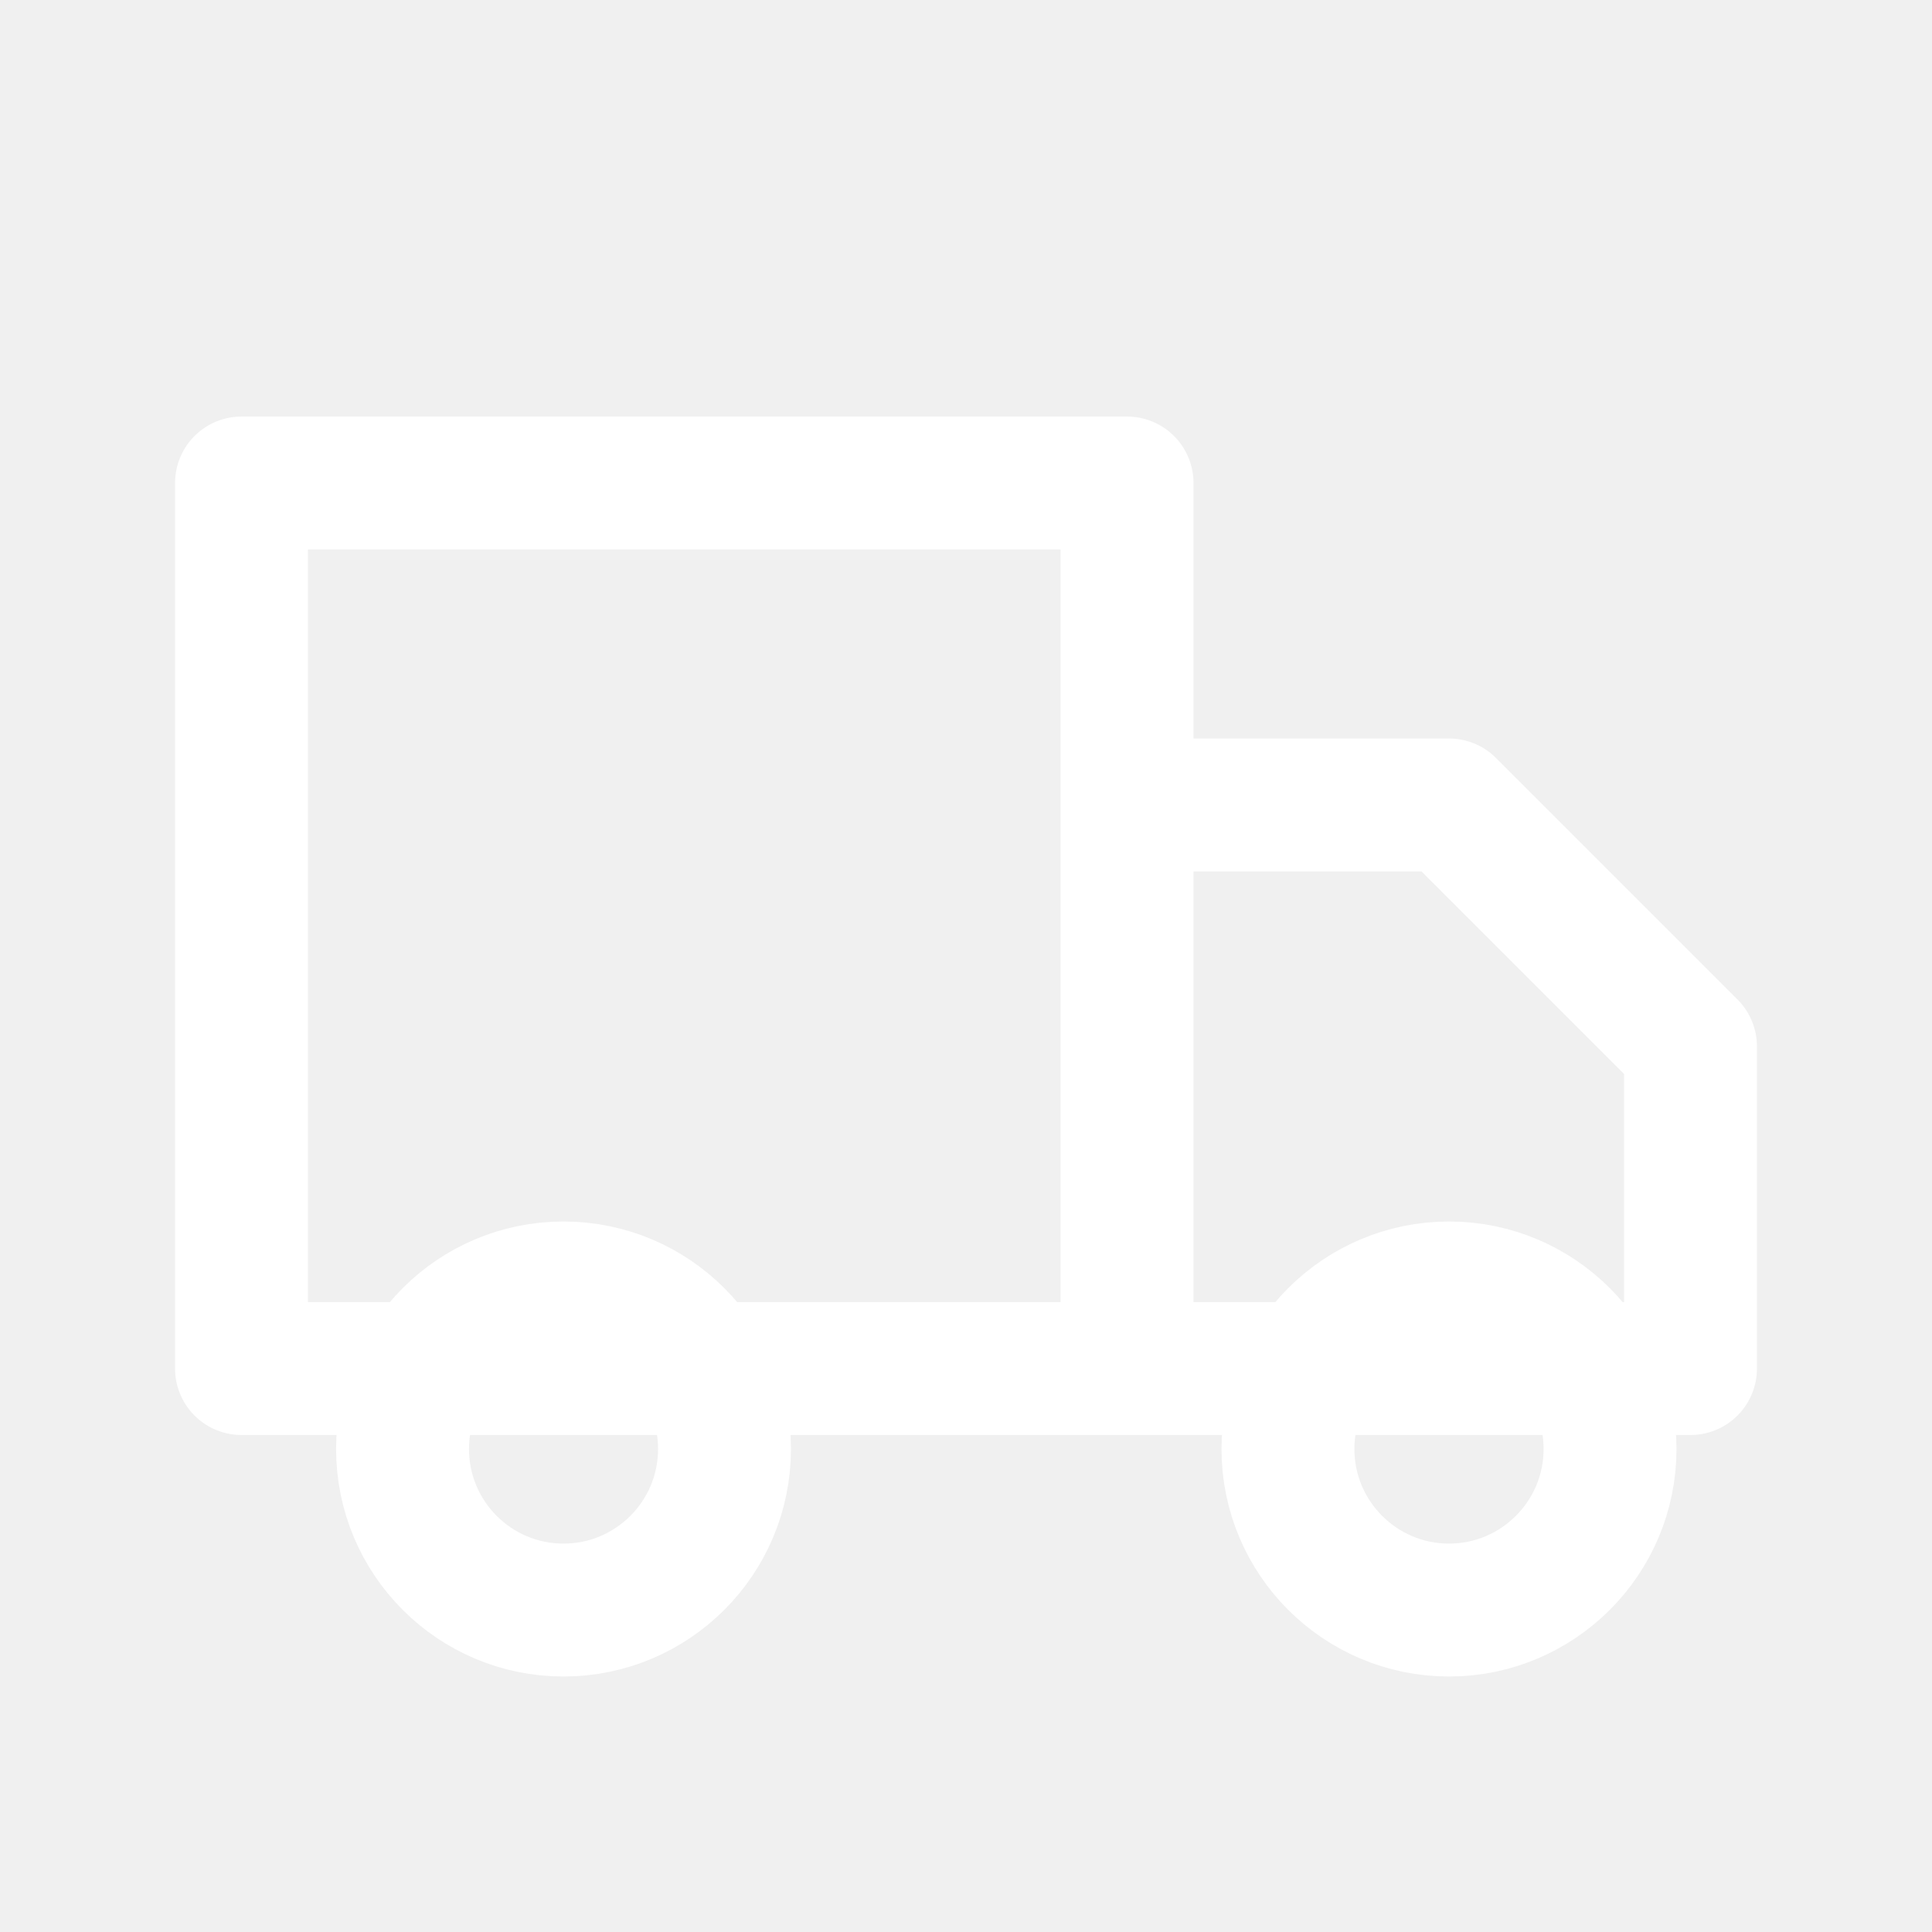
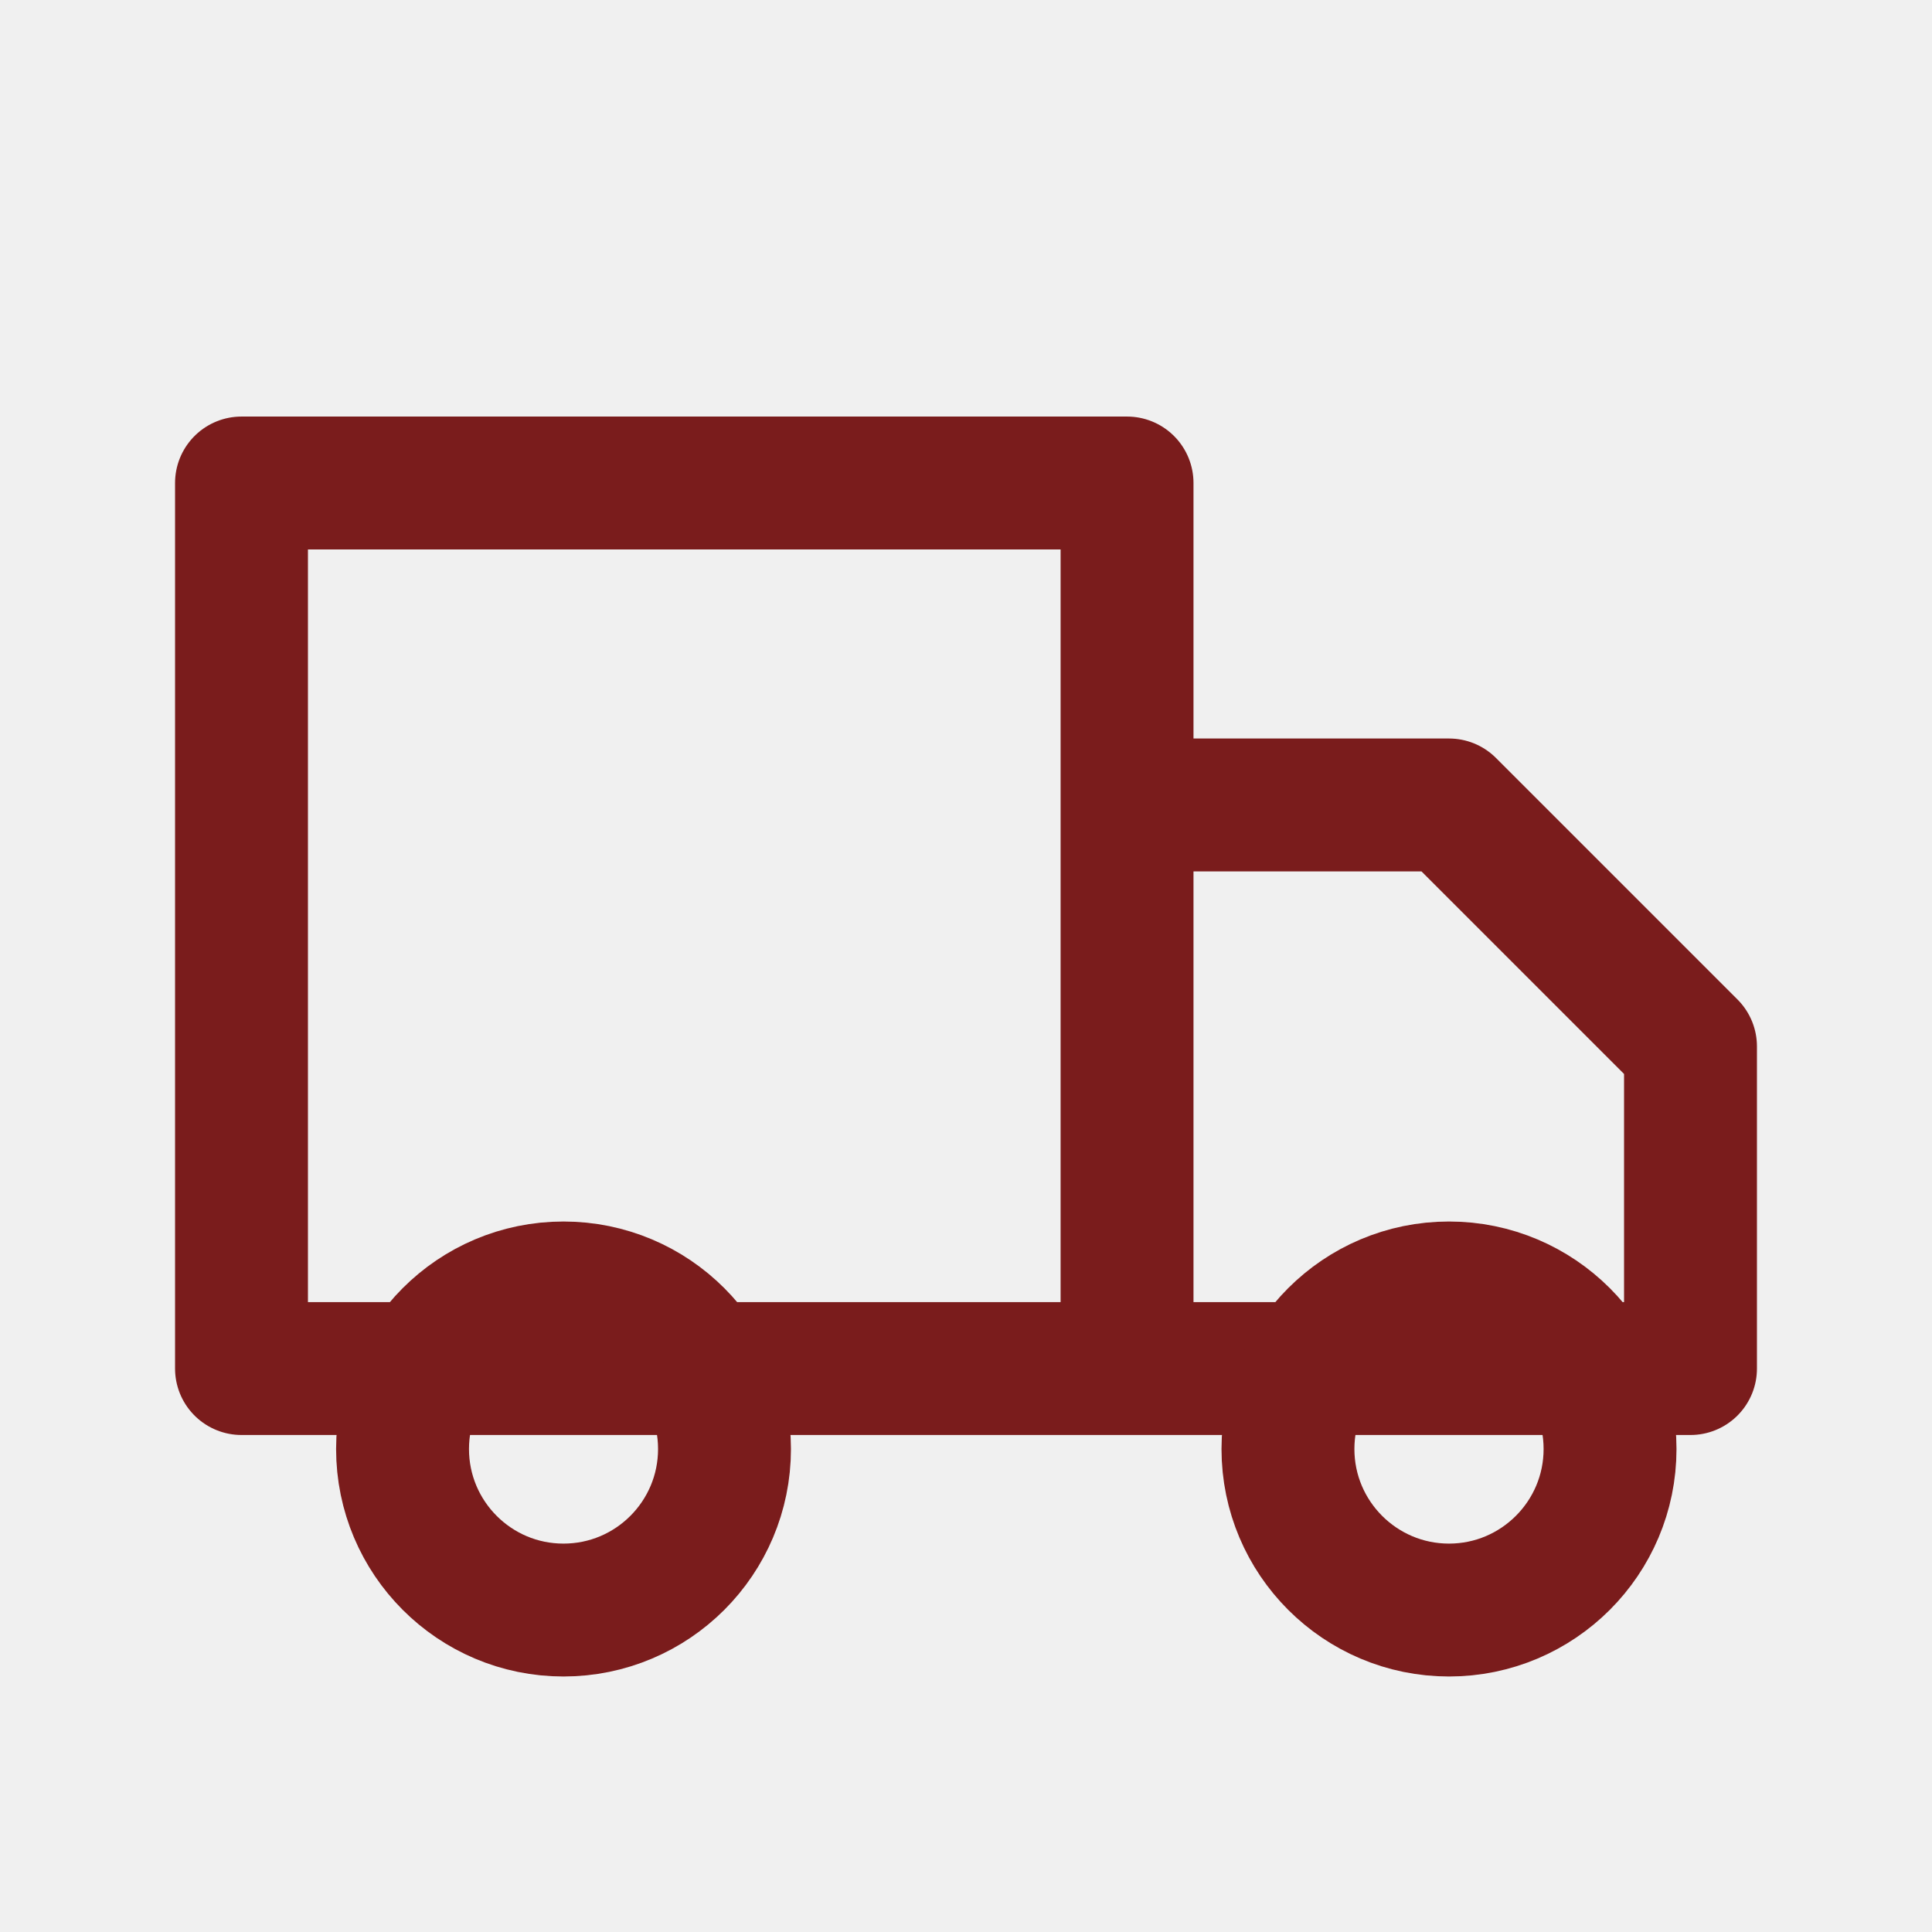
<svg xmlns="http://www.w3.org/2000/svg" preserveAspectRatio="none" overflow="visible" style="display: block;" width="14" height="14" viewBox="0 0 14 14" fill="none">
  <g id="Icon">
-     <path id="Vector" d="M8.167 5.833V3.5H1.75V9.917H8.167M8.167 5.833V9.917M8.167 5.833H10.5L12.25 7.583V9.917H8.167" stroke-width="0.963" stroke-linecap="round" stroke-linejoin="round" stroke="white" />
-     <path id="Vector_2" d="M5.25 10.5C5.25 11.144 4.728 11.667 4.083 11.667C3.439 11.667 2.917 11.144 2.917 10.5C2.917 9.856 3.439 9.333 4.083 9.333C4.728 9.333 5.25 9.856 5.25 10.5Z" stroke-width="0.963" stroke-linecap="round" stroke-linejoin="round" stroke="white" />
-     <path id="Vector_3" d="M11.667 10.5C11.667 11.144 11.144 11.667 10.5 11.667C9.856 11.667 9.333 11.144 9.333 10.5C9.333 9.856 9.856 9.333 10.5 9.333C11.144 9.333 11.667 9.856 11.667 10.5Z" stroke-width="0.963" stroke-linecap="round" stroke-linejoin="round" stroke="white" />
+     <path id="Vector" d="M8.167 5.833V3.5H1.75V9.917H8.167M8.167 5.833V9.917M8.167 5.833H10.5L12.25 7.583V9.917H8.167" stroke-width="0.963" stroke-linecap="round" stroke-linejoin="round" stroke="#7a1c1c" />
+     <path id="Vector_2" d="M5.25 10.5C5.25 11.144 4.728 11.667 4.083 11.667C3.439 11.667 2.917 11.144 2.917 10.5C2.917 9.856 3.439 9.333 4.083 9.333C4.728 9.333 5.25 9.856 5.25 10.5Z" stroke-width="0.963" stroke-linecap="round" stroke-linejoin="round" stroke="#7a1c1c" />
+     <path id="Vector_3" d="M11.667 10.5C11.667 11.144 11.144 11.667 10.5 11.667C9.856 11.667 9.333 11.144 9.333 10.5C9.333 9.856 9.856 9.333 10.5 9.333C11.144 9.333 11.667 9.856 11.667 10.5Z" stroke-width="0.963" stroke-linecap="round" stroke-linejoin="round" stroke="#7a1c1c" />
  </g>
</svg>
